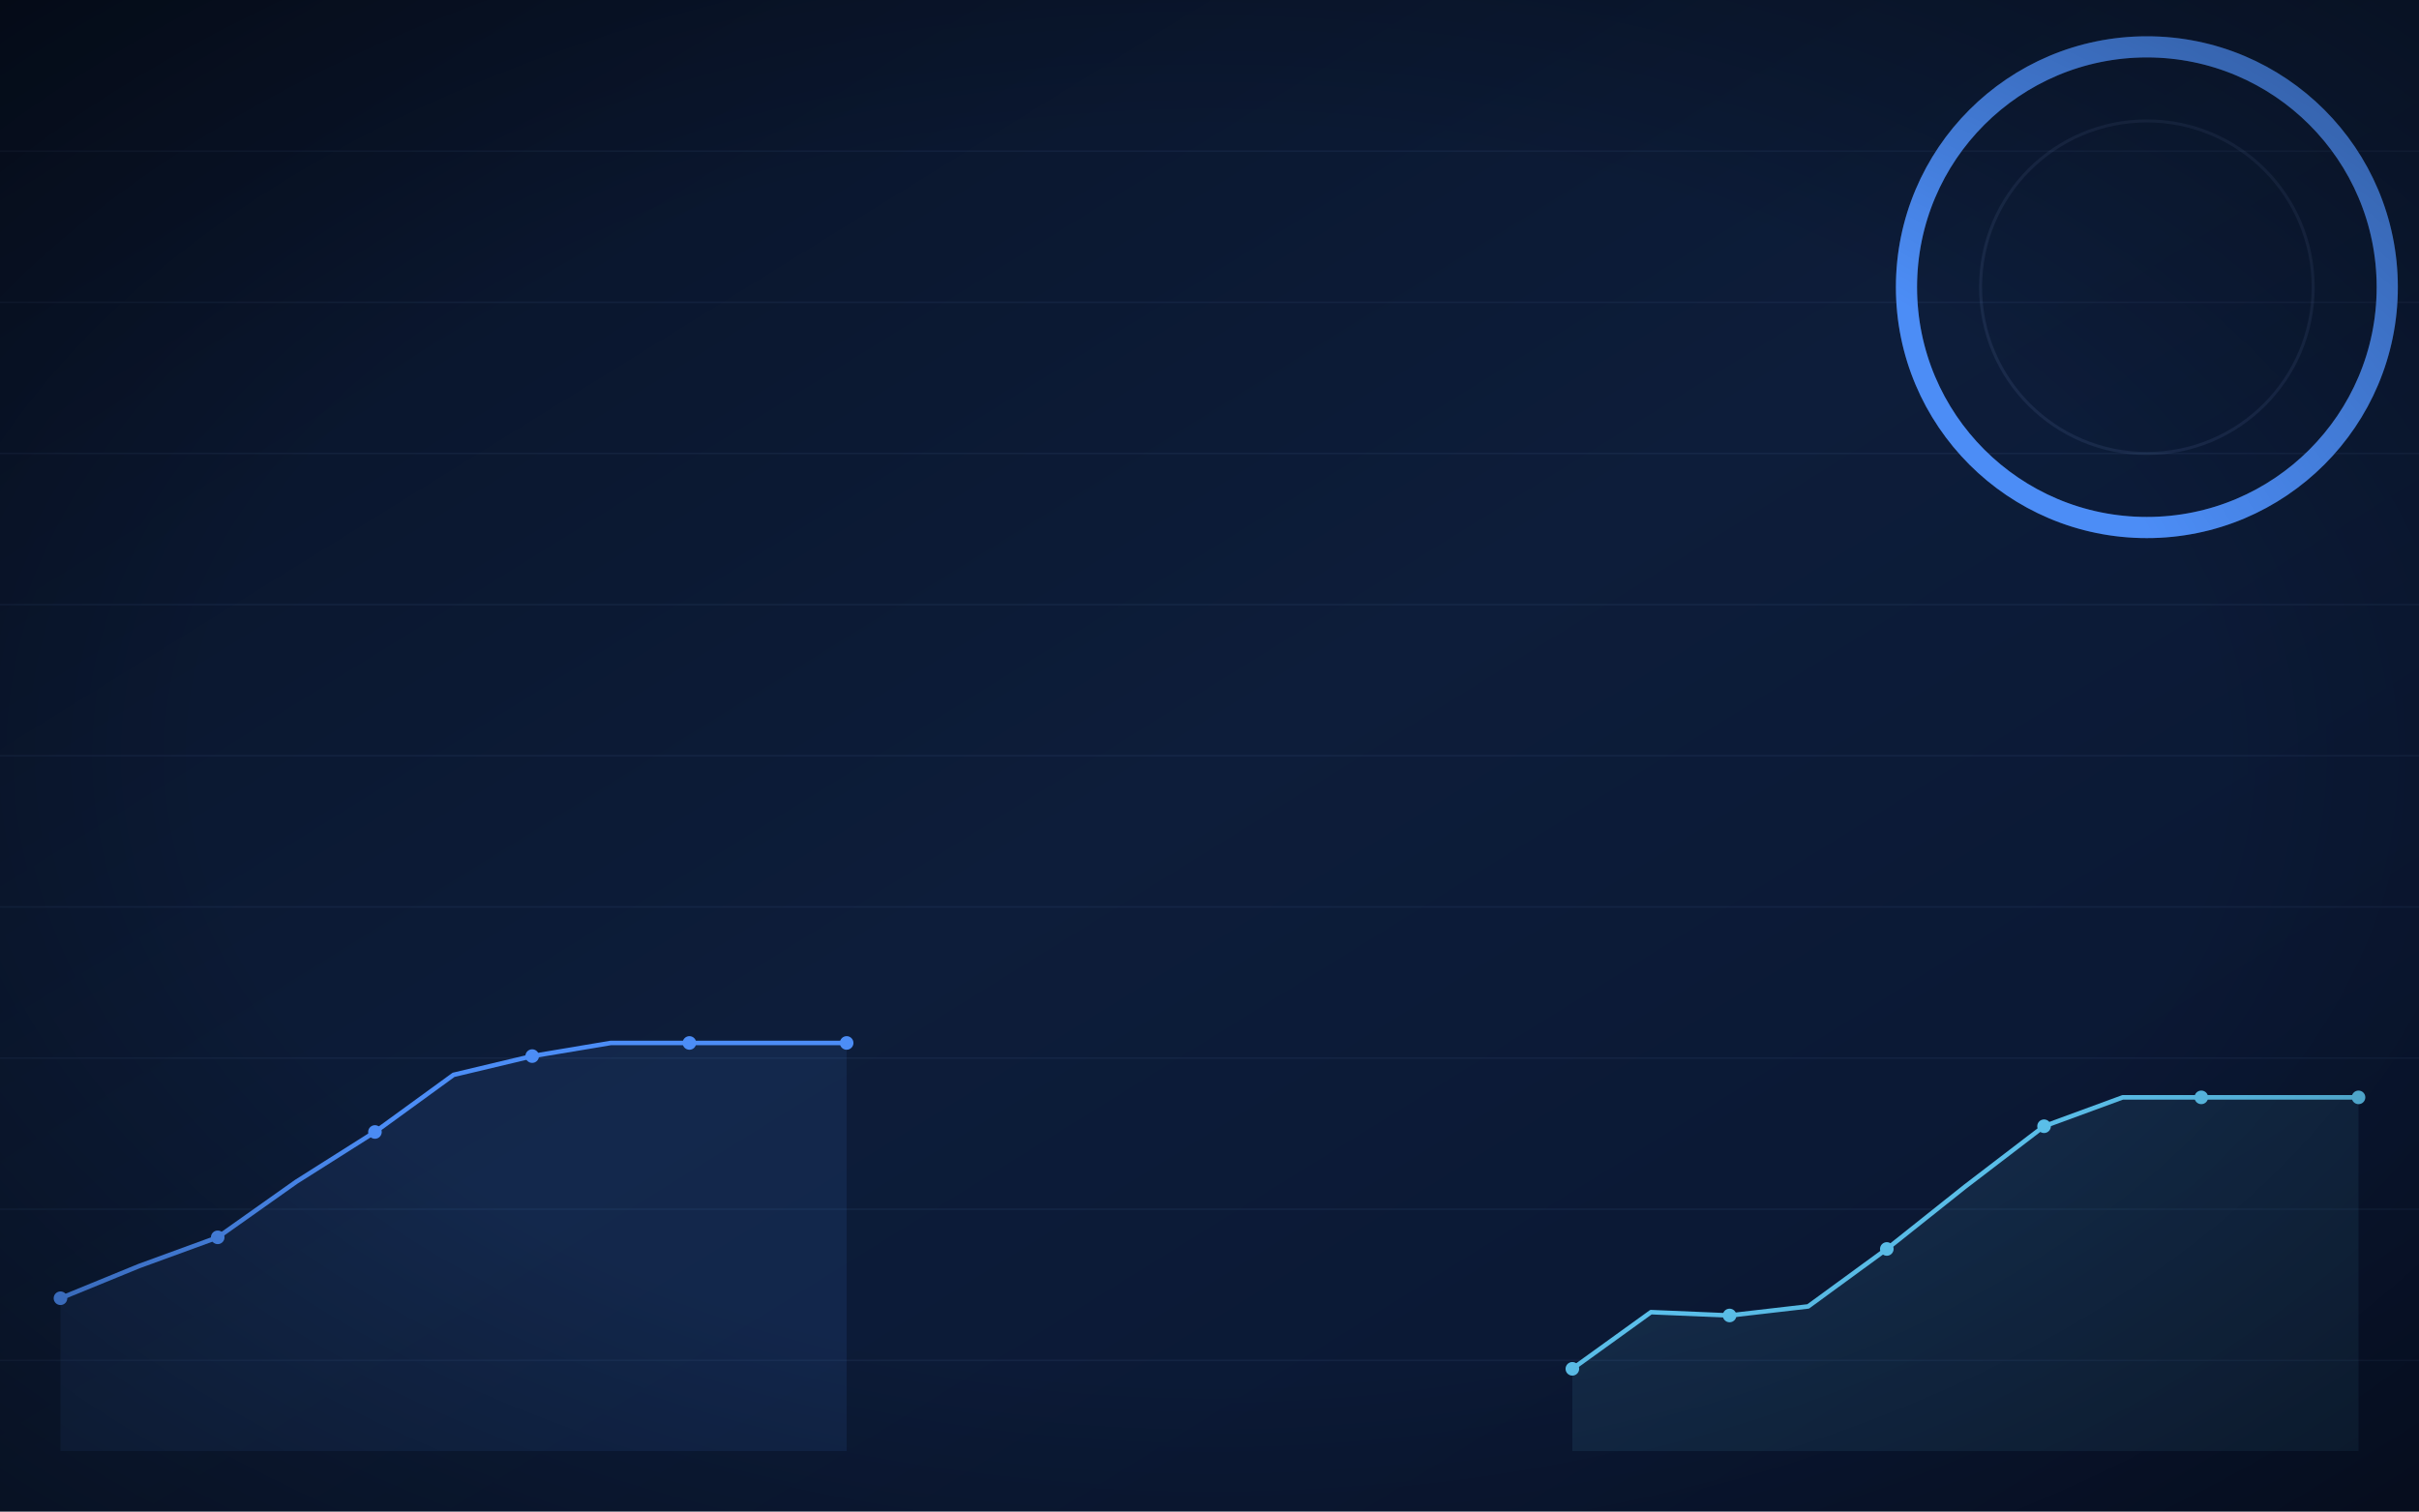
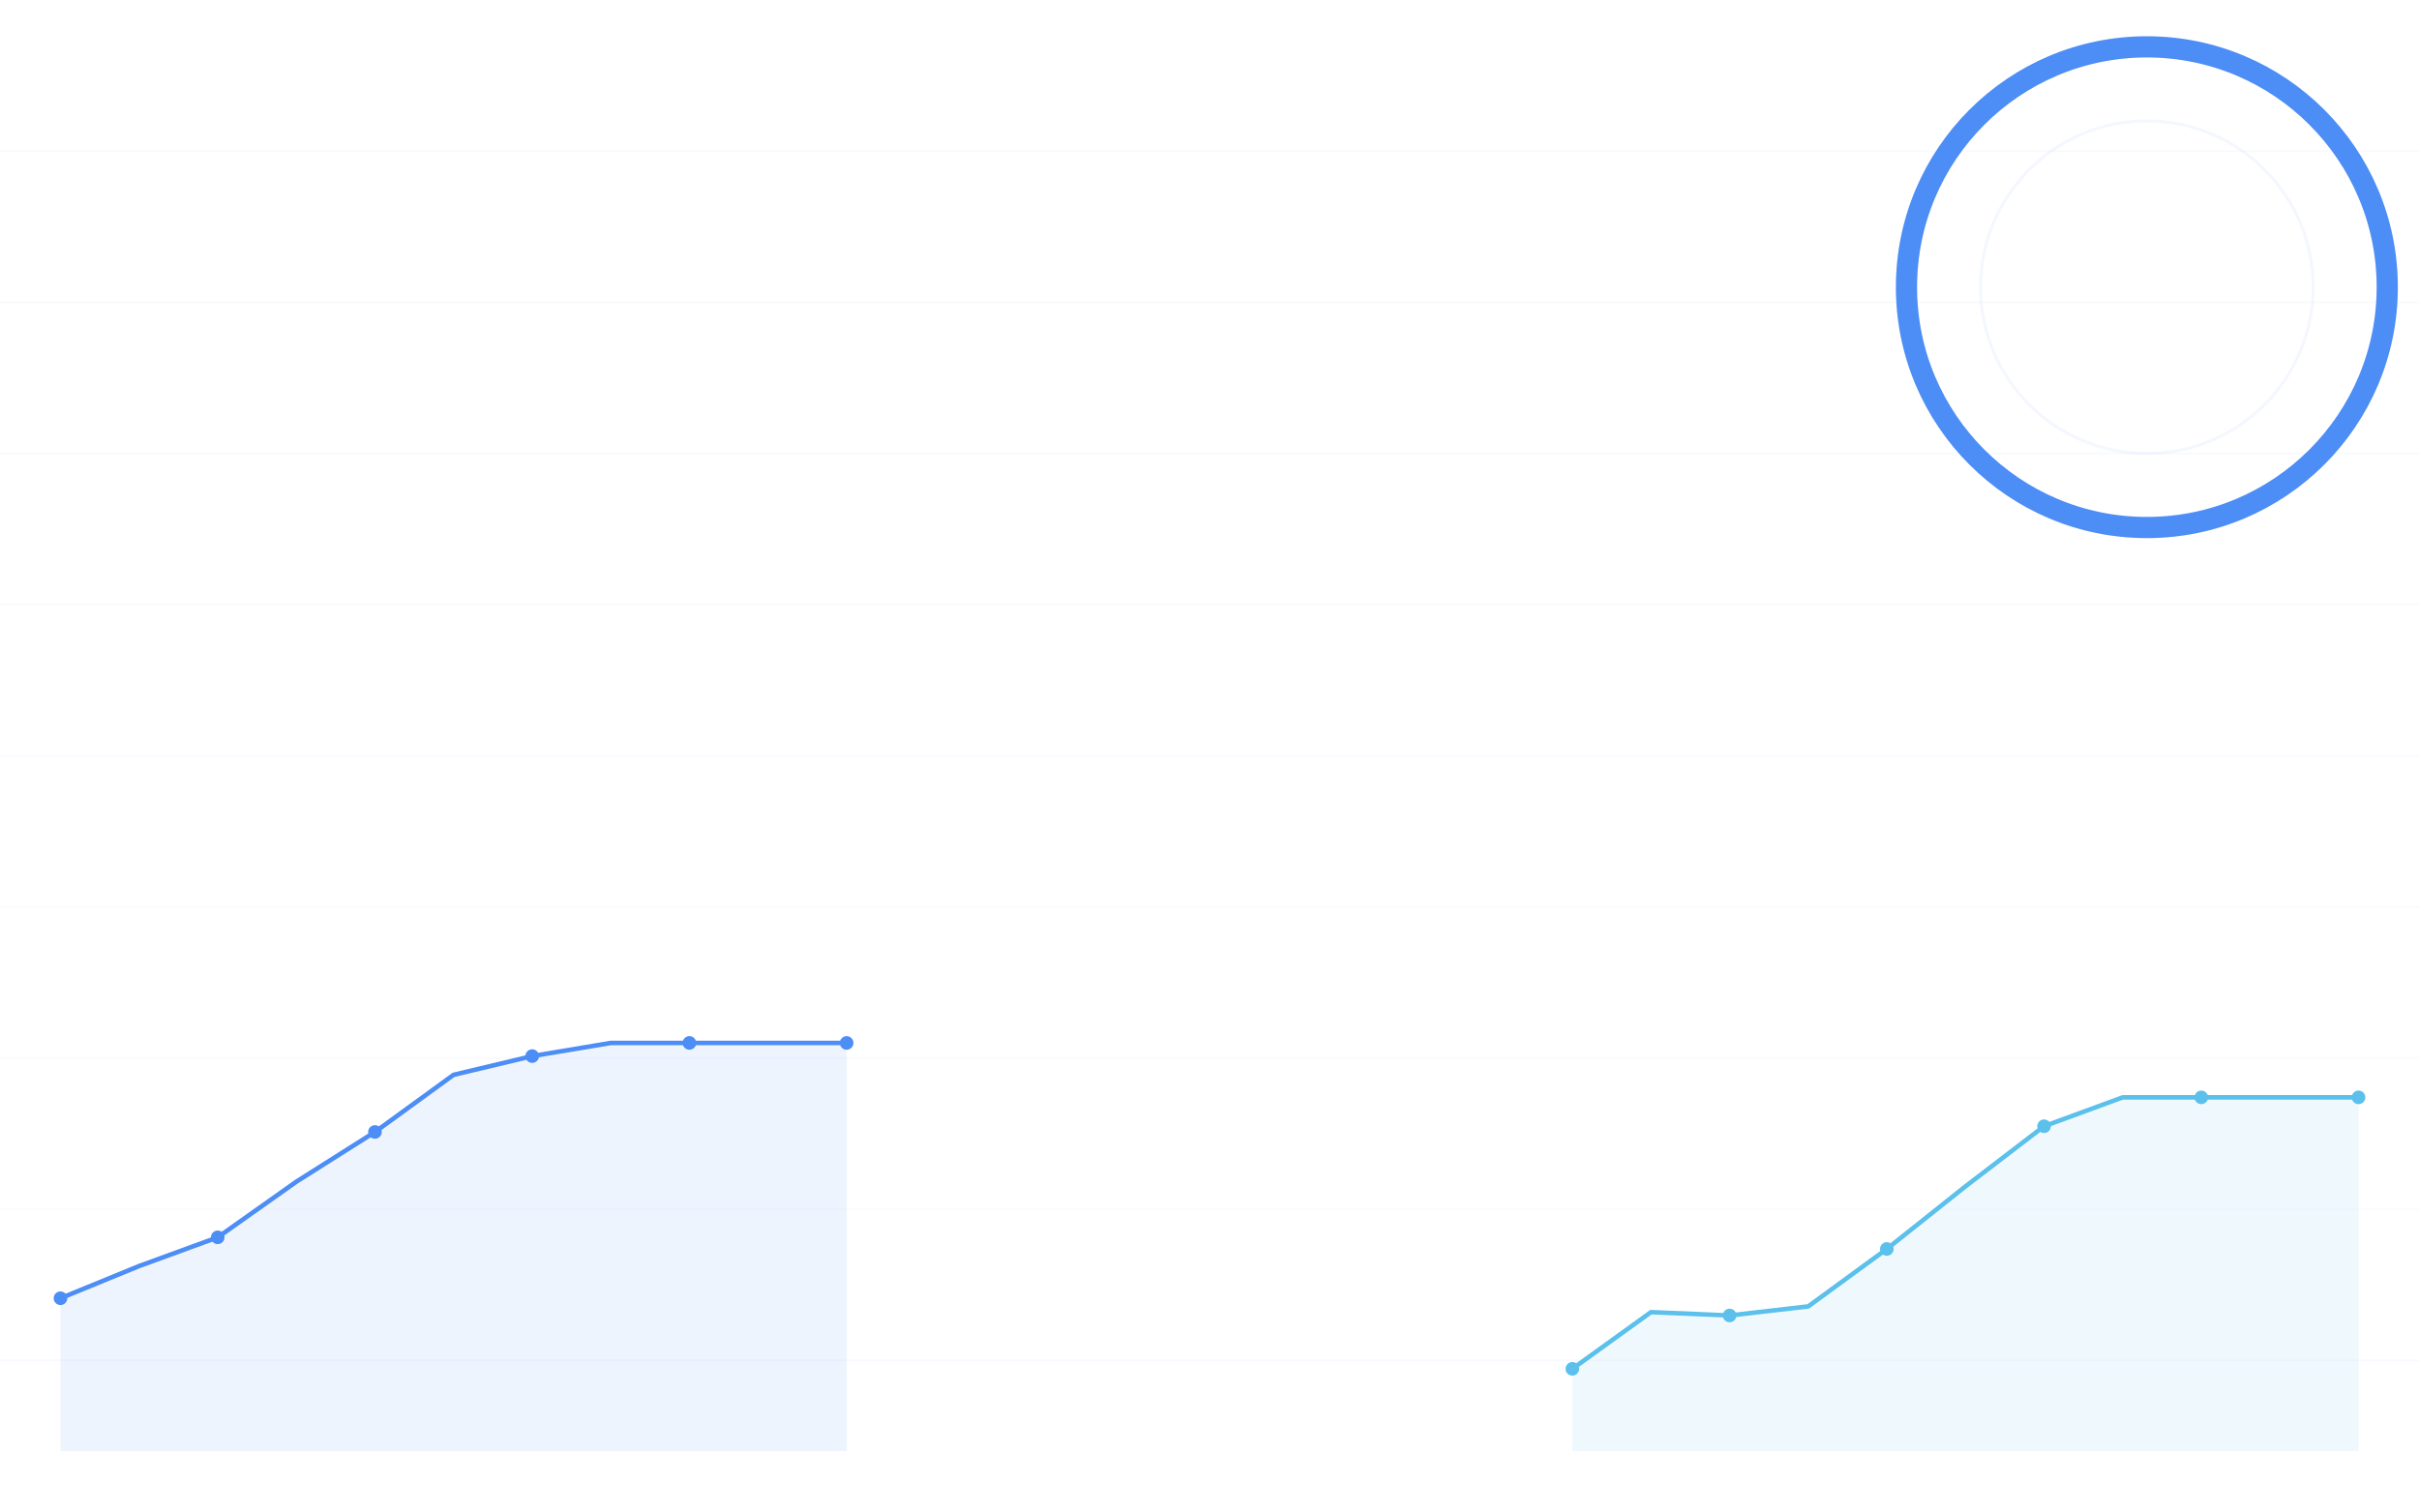
<svg xmlns="http://www.w3.org/2000/svg" viewBox="0 0 1600 1000" preserveAspectRatio="xMidYMid slice">
  <defs>
    <linearGradient id="bg" x1="0" y1="0" x2="1" y2="1">
      <stop offset="0" stop-color="#081226" />
      <stop offset="0.5" stop-color="#0D1D3A" />
      <stop offset="1" stop-color="#091530" />
    </linearGradient>
    <linearGradient id="g1" x1="0" y1="0" x2="1" y2="1">
      <stop offset="0" stop-color="#3D7BE0" />
      <stop offset=".5" stop-color="#A9CBFF" />
      <stop offset="1" stop-color="#5B93EE" />
    </linearGradient>
    <radialGradient id="glow">
      <stop offset="0" stop-color="#2F7BFF" stop-opacity=".55" />
      <stop offset="1" stop-color="#2F7BFF" stop-opacity="0" />
    </radialGradient>
    <radialGradient id="glow2">
      <stop offset="0" stop-color="#5BC0EB" stop-opacity=".45" />
      <stop offset="1" stop-color="#5BC0EB" stop-opacity="0" />
    </radialGradient>
    <radialGradient id="spark">
      <stop offset="0" stop-color="#FFFFFF" stop-opacity=".95" />
      <stop offset=".35" stop-color="#A9CBFF" stop-opacity=".6" />
      <stop offset="1" stop-color="#A9CBFF" stop-opacity="0" />
    </radialGradient>
    <radialGradient id="vig" cx=".5" cy=".5" r=".75">
      <stop offset=".55" stop-color="#000" stop-opacity="0" />
      <stop offset="1" stop-color="#000" stop-opacity="0.45" />
    </radialGradient>
    <linearGradient id="sheen" x1="0" y1="0" x2="1" y2="0">
      <stop offset="0" stop-color="#FFFFFF" stop-opacity="0" />
      <stop offset=".5" stop-color="#FFFFFF" stop-opacity=".9" />
      <stop offset="1" stop-color="#FFFFFF" stop-opacity="0" />
    </linearGradient>
  </defs>
  <style>.fb{transform-box:fill-box;transform-origin:center}
.ob{transform-box:fill-box;transform-origin:center bottom}
.ot{transform-box:fill-box;transform-origin:center top}
.spin{animation:spin 300s linear infinite}
.spinr{animation:spinr 300s linear infinite}
.glint{animation:glint 12s ease-in-out infinite}
.pulse{animation:pulse 6s ease-in-out infinite}
.tw{opacity:0;animation:tw 5s ease-in-out infinite}
.rise{opacity:0;animation:rise 20s linear infinite}
.riseFar{opacity:0;animation:riseFar 24s linear infinite}
.balloon{animation:balloon 26s linear infinite}
.fall{animation:fall 18s linear infinite}
.spinp{animation:spin 6s linear infinite}
.sway{animation:sway 7s ease-in-out infinite}
.bob{animation:bob 4s ease-in-out infinite}
.floatA{animation:floatA 28s ease-in-out infinite}
.floatB{animation:floatB 34s ease-in-out infinite}
.drift{animation:drift 90s linear infinite}
.sand{opacity:0;animation:sand 14s linear infinite}
.wave{animation:wave 14s linear infinite}
.grow{animation:grow 5s ease-in-out infinite}
.flick{animation:flick 7s steps(1) infinite}
.ripple{opacity:0;animation:ripple 4s ease-out infinite}
.comet{fill:none;stroke-linecap:round;stroke-dasharray:24 1976;animation:comet 6s linear infinite}
.shoot{fill:none;stroke-linecap:round;stroke-dasharray:90 3000;animation:shoot 9s ease-in infinite}
.aurA{animation:aurA 16s ease-in-out infinite}
.aurB{animation:aurB 21s ease-in-out infinite}
.sweep{animation:sweep 22s ease-in-out infinite}
.firefly{opacity:0;animation:firefly 9s ease-in-out infinite}
@keyframes spin{to{transform:rotate(360deg)}}
@keyframes spinr{to{transform:rotate(-360deg)}}
@keyframes glint{0%,100%{opacity:.7}50%{opacity:1}}
@keyframes pulse{0%,100%{opacity:.55}50%{opacity:1}}
@keyframes tw{0%,100%{opacity:0;transform:scale(.6)}50%{opacity:1;transform:scale(1)}}
@keyframes rise{0%{transform:translateY(0);opacity:0}15%{opacity:.85}85%{opacity:.5}100%{transform:translateY(-620px);opacity:0}}
@keyframes riseFar{0%{transform:translateY(0);opacity:0}10%{opacity:.8}90%{opacity:.6}100%{transform:translateY(-1150px);opacity:0}}
@keyframes balloon{0%{transform:translate(0,0)}25%{transform:translate(18px,-300px)}50%{transform:translate(-12px,-600px)}75%{transform:translate(14px,-900px)}100%{transform:translate(0,-1250px)}}
@keyframes fall{0%{transform:translate(0,0)}25%{transform:translate(45px,280px)}50%{transform:translate(-25px,560px)}75%{transform:translate(40px,840px)}100%{transform:translate(10px,1120px)}}
@keyframes sway{0%,100%{transform:rotate(-2.5deg)}50%{transform:rotate(2.5deg)}}
@keyframes bob{0%,100%{transform:translateY(0)}50%{transform:translateY(-10px)}}
@keyframes floatA{0%,100%{transform:translate(0,0)}50%{transform:translate(220px,120px)}}
@keyframes floatB{0%,100%{transform:translate(0,0)}50%{transform:translate(-240px,-110px)}}
@keyframes drift{from{transform:translateX(0)}to{transform:translateX(2300px)}}
@keyframes sand{0%{transform:translate(0,0);opacity:0}15%{opacity:.7}85%{opacity:.4}100%{transform:translate(-420px,-40px);opacity:0}}
@keyframes wave{from{transform:translateX(0)}to{transform:translateX(-800px)}}
@keyframes grow{0%,100%{transform:scaleY(.45)}50%{transform:scaleY(1)}}
@keyframes flick{0%,100%{opacity:.95}40%{opacity:.25}55%{opacity:.95}80%{opacity:.4}}
@keyframes ripple{0%{opacity:.8;transform:scale(.3)}100%{opacity:0;transform:scale(2.4)}}
@keyframes comet{from{stroke-dashoffset:2000}to{stroke-dashoffset:0}}
@keyframes shoot{0%{stroke-dashoffset:90}12%{stroke-dashoffset:-330}100%{stroke-dashoffset:-330}}
@keyframes aurA{0%,100%{transform:translateX(0) scaleY(1);opacity:.7}50%{transform:translateX(120px) scaleY(1.15);opacity:1}}
@keyframes aurB{0%,100%{transform:translateX(0) scaleY(1.1);opacity:.85}50%{transform:translateX(-140px) scaleY(.9);opacity:.55}}
@keyframes sweep{0%{transform:translateX(-1900px)}60%,100%{transform:translateX(1900px)}}
@keyframes firefly{0%,100%{opacity:0;transform:translate(0,0)}30%{opacity:1}50%{opacity:.6;transform:translate(30px,-40px)}70%{opacity:1}}.beam{animation:beam 7s ease-in-out infinite}
.tilt{animation:tilt 9s ease-in-out infinite}
.flash{opacity:0;animation:flash 6s ease-in-out infinite}
.billow{animation:billow 9s ease-in-out infinite}
.draw{fill:none;stroke-dasharray:2000 2000;animation:draw 12s ease-in-out infinite}
.donut{fill:none;stroke-dasharray:999 999;animation:donut 10s ease-in-out infinite}
.meridian{animation:meridian 12s linear infinite}
.rain{animation:rain 9s linear infinite}
.plane{animation:plane 26s linear infinite}
.trail{animation:trail 1.6s linear infinite}
.search{animation:search 10s ease-in-out infinite}
.flap{animation:flap .9s ease-in-out infinite}
.wing{animation:wing .5s ease-in-out infinite}
.fly{animation:fly 30s linear infinite}
.flutter{animation:flutter 24s ease-in-out infinite}
.swim{animation:swim 34s linear infinite}
.tail{animation:tail 1.2s ease-in-out infinite}
.orbit{animation:spin 40s linear infinite}
.swing{animation:swing 5s ease-in-out infinite}
.gust{fill:none;stroke-dasharray:160 1840;animation:gust 7s linear infinite}
.shimmer{opacity:.2;animation:shimmer 3s ease-in-out infinite}
.walk{animation:walk 120s linear infinite}
@keyframes beam{0%,100%{opacity:.25;transform:scaleY(.82)}50%{opacity:.7;transform:scaleY(1)}}
@keyframes tilt{0%,100%{transform:rotate(-6deg) translateY(0)}50%{transform:rotate(6deg) translateY(-14px)}}
@keyframes flash{0%,70%,100%{opacity:0;transform:scale(.4)}80%{opacity:1;transform:scale(1.2)}}
@keyframes billow{0%,100%{transform:skewX(0deg) scaleX(1)}50%{transform:skewX(1.4deg) scaleX(1.03)}}
@keyframes draw{0%{stroke-dashoffset:2000;opacity:1}45%,80%{stroke-dashoffset:0;opacity:1}100%{stroke-dashoffset:0;opacity:0}}
@keyframes donut{0%,100%{stroke-dashoffset:999}50%{stroke-dashoffset:260}}
@keyframes meridian{0%{transform:scaleX(1)}25%{transform:scaleX(0)}50%{transform:scaleX(-1)}75%{transform:scaleX(0)}100%{transform:scaleX(1)}}
@keyframes rain{from{transform:translateY(0)}to{transform:translateY(1300px)}}
@keyframes plane{0%{transform:translate(0,0)}100%{transform:translate(2300px,-620px)}}
@keyframes trail{to{stroke-dashoffset:-28}}
@keyframes search{0%,100%{transform:rotate(-24deg)}50%{transform:rotate(24deg)}}
@keyframes flap{0%,100%{transform:scaleY(1)}50%{transform:scaleY(-.6)}}
@keyframes wing{0%,100%{transform:scaleX(1)}50%{transform:scaleX(.25)}}
@keyframes fly{0%{transform:translate(0,0)}100%{transform:translate(2200px,-160px)}}
@keyframes flutter{0%{transform:translate(0,0)}25%{transform:translate(380px,-120px)}50%{transform:translate(760px,40px)}75%{transform:translate(1140px,-90px)}100%{transform:translate(1900px,10px)}}
@keyframes swim{0%{transform:translate(0,0)}50%{transform:translate(1100px,-40px)}100%{transform:translate(2200px,0)}}
@keyframes tail{0%,100%{transform:rotate(-14deg)}50%{transform:rotate(14deg)}}
@keyframes swing{0%,100%{transform:rotate(-7deg)}50%{transform:rotate(7deg)}}
@keyframes gust{from{stroke-dashoffset:2000}to{stroke-dashoffset:0}}
@keyframes shimmer{0%,100%{opacity:.15}50%{opacity:.85}}
@keyframes walk{from{transform:translateX(0)}to{transform:translateX(-2100px)}}</style>
-   <rect width="1600" height="1000" fill="url(#bg)" />
  <path d="M0 100H1600" stroke="#8CAFEB" stroke-opacity=".07" />
  <path d="M0 200H1600" stroke="#8CAFEB" stroke-opacity=".07" />
  <path d="M0 300H1600" stroke="#8CAFEB" stroke-opacity=".07" />
  <path d="M0 400H1600" stroke="#8CAFEB" stroke-opacity=".07" />
  <path d="M0 500H1600" stroke="#8CAFEB" stroke-opacity=".07" />
  <path d="M0 600H1600" stroke="#8CAFEB" stroke-opacity=".07" />
  <path d="M0 700H1600" stroke="#8CAFEB" stroke-opacity=".07" />
  <path d="M0 800H1600" stroke="#8CAFEB" stroke-opacity=".07" />
  <path d="M0 900H1600" stroke="#8CAFEB" stroke-opacity=".07" />
  <g transform="translate(40 660)">
    <path d="M0 198.9L52 177.6L104 158.6L156 121.8L208 88.9L260 51.1L312 38.7L364 30L416 30L468 30L520 30L520 300L0 300Z" fill="#4C8DF6" opacity=".1" />
    <path class="draw" style="animation-duration:12s;animation-delay:0s" d="M0 198.9L52 177.6L104 158.6L156 121.8L208 88.9L260 51.1L312 38.7L364 30L416 30L468 30L520 30" stroke="#4C8DF6" stroke-width="3" stroke-linejoin="round" />
    <g transform="translate(0 198.9)">
      <circle class="pulse" style="animation-duration:3s;animation-delay:0s" r="4.5" fill="#4C8DF6" />
    </g>
    <g transform="translate(104 158.6)">
      <circle class="pulse" style="animation-duration:3s;animation-delay:-0.4s" r="4.5" fill="#4C8DF6" />
    </g>
    <g transform="translate(208 88.9)">
      <circle class="pulse" style="animation-duration:3s;animation-delay:-0.8s" r="4.5" fill="#4C8DF6" />
    </g>
    <g transform="translate(312 38.7)">
      <circle class="pulse" style="animation-duration:3s;animation-delay:-1.2s" r="4.5" fill="#4C8DF6" />
    </g>
    <g transform="translate(416 30)">
      <circle class="pulse" style="animation-duration:3s;animation-delay:-1.6s" r="4.5" fill="#4C8DF6" />
    </g>
    <g transform="translate(520 30)">
      <circle class="pulse" style="animation-duration:3s;animation-delay:-2s" r="4.5" fill="#4C8DF6" />
    </g>
  </g>
  <g transform="translate(1040 700)">
    <path d="M0 205.6L52 168.1L104 170.3L156 164.3L208 126.3L260 84.9L312 45.1L364 26L416 26L468 26L520 26L520 260L0 260Z" fill="#5BC0EB" opacity=".1" />
    <path class="draw" style="animation-duration:12s;animation-delay:-5s" d="M0 205.6L52 168.1L104 170.3L156 164.3L208 126.3L260 84.9L312 45.1L364 26L416 26L468 26L520 26" stroke="#5BC0EB" stroke-width="3" stroke-linejoin="round" />
    <g transform="translate(0 205.6)">
      <circle class="pulse" style="animation-duration:3s;animation-delay:0s" r="4.5" fill="#5BC0EB" />
    </g>
    <g transform="translate(104 170.3)">
      <circle class="pulse" style="animation-duration:3s;animation-delay:-0.4s" r="4.5" fill="#5BC0EB" />
    </g>
    <g transform="translate(208 126.3)">
      <circle class="pulse" style="animation-duration:3s;animation-delay:-0.8s" r="4.5" fill="#5BC0EB" />
    </g>
    <g transform="translate(312 45.1)">
      <circle class="pulse" style="animation-duration:3s;animation-delay:-1.2s" r="4.5" fill="#5BC0EB" />
    </g>
    <g transform="translate(416 26)">
      <circle class="pulse" style="animation-duration:3s;animation-delay:-1.6s" r="4.5" fill="#5BC0EB" />
    </g>
    <g transform="translate(520 26)">
      <circle class="pulse" style="animation-duration:3s;animation-delay:-2s" r="4.5" fill="#5BC0EB" />
    </g>
  </g>
  <g transform="translate(1420 190)">
    <circle r="159" fill="none" stroke="#8CAFEB" stroke-opacity=".15" stroke-width="14" />
    <g transform="rotate(-90)">
      <circle class="donut" style="animation-duration:10s;animation-delay:0s" r="159" stroke="#4C8DF6" stroke-width="14" stroke-linecap="round" />
    </g>
    <circle r="110" fill="none" stroke="#8CAFEB" stroke-opacity=".1" stroke-width="2" />
  </g>
-   <rect width="1600" height="1000" fill="url(#vig)" />
</svg>
